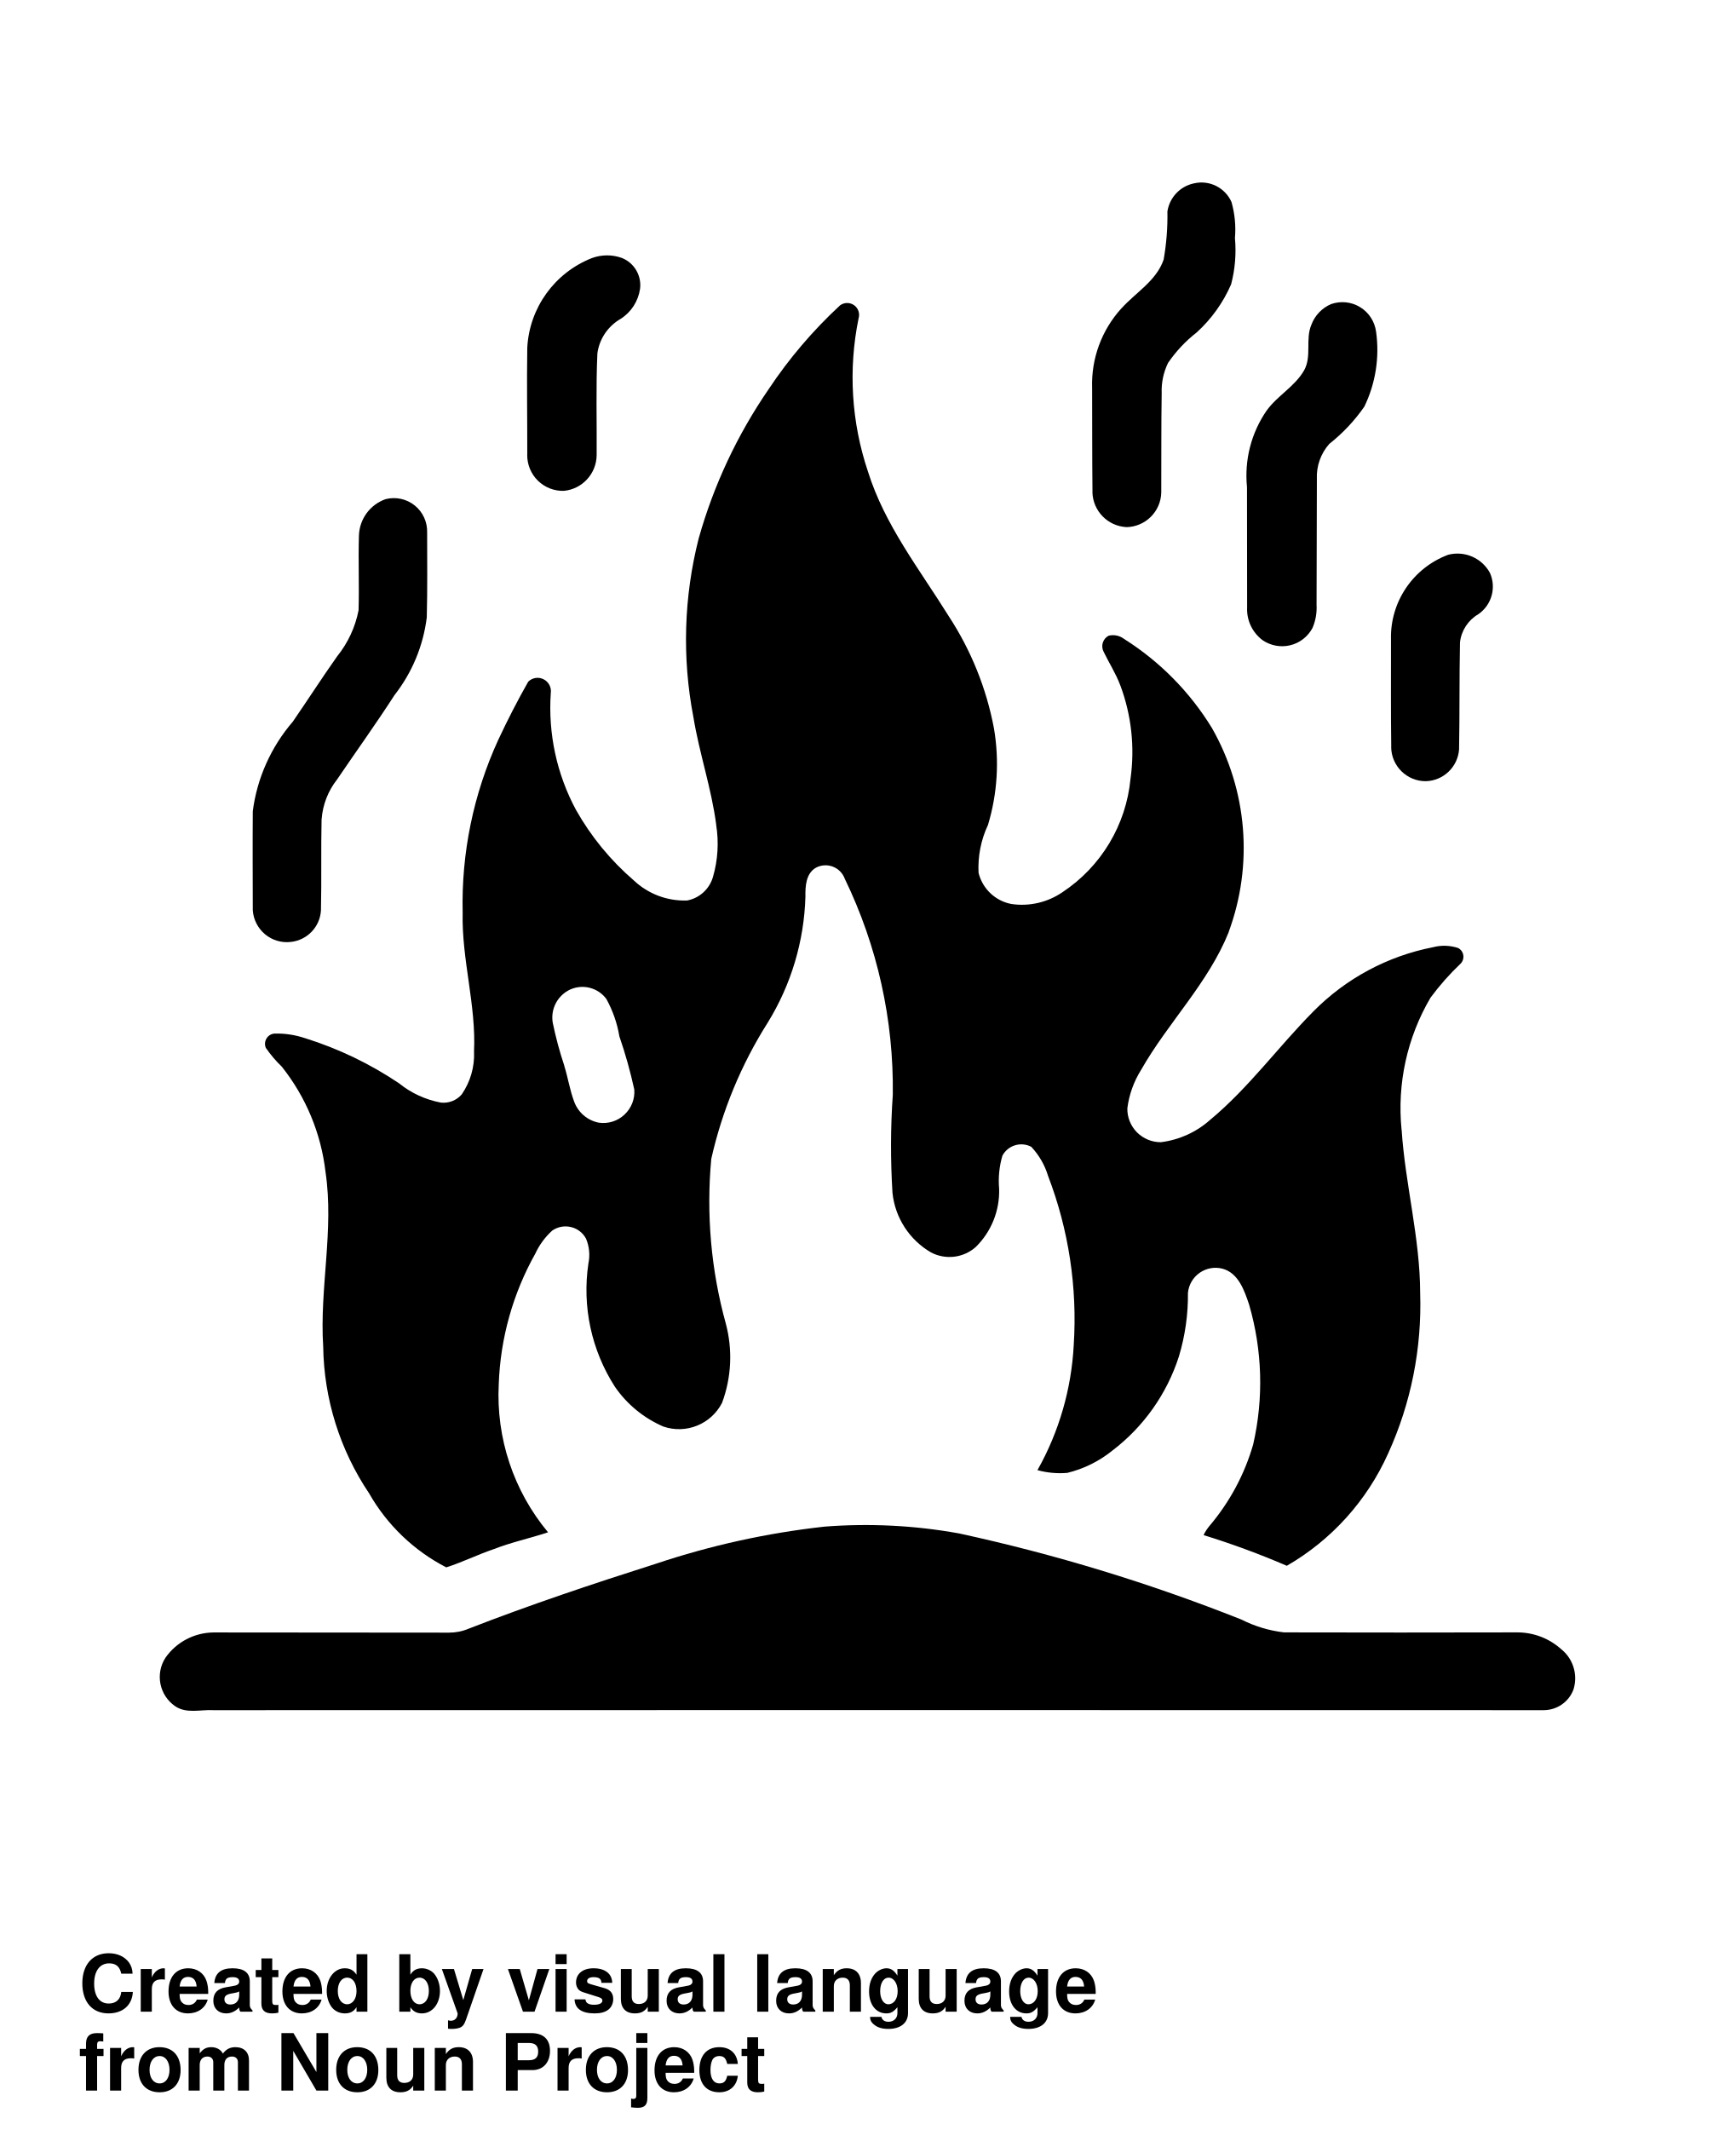
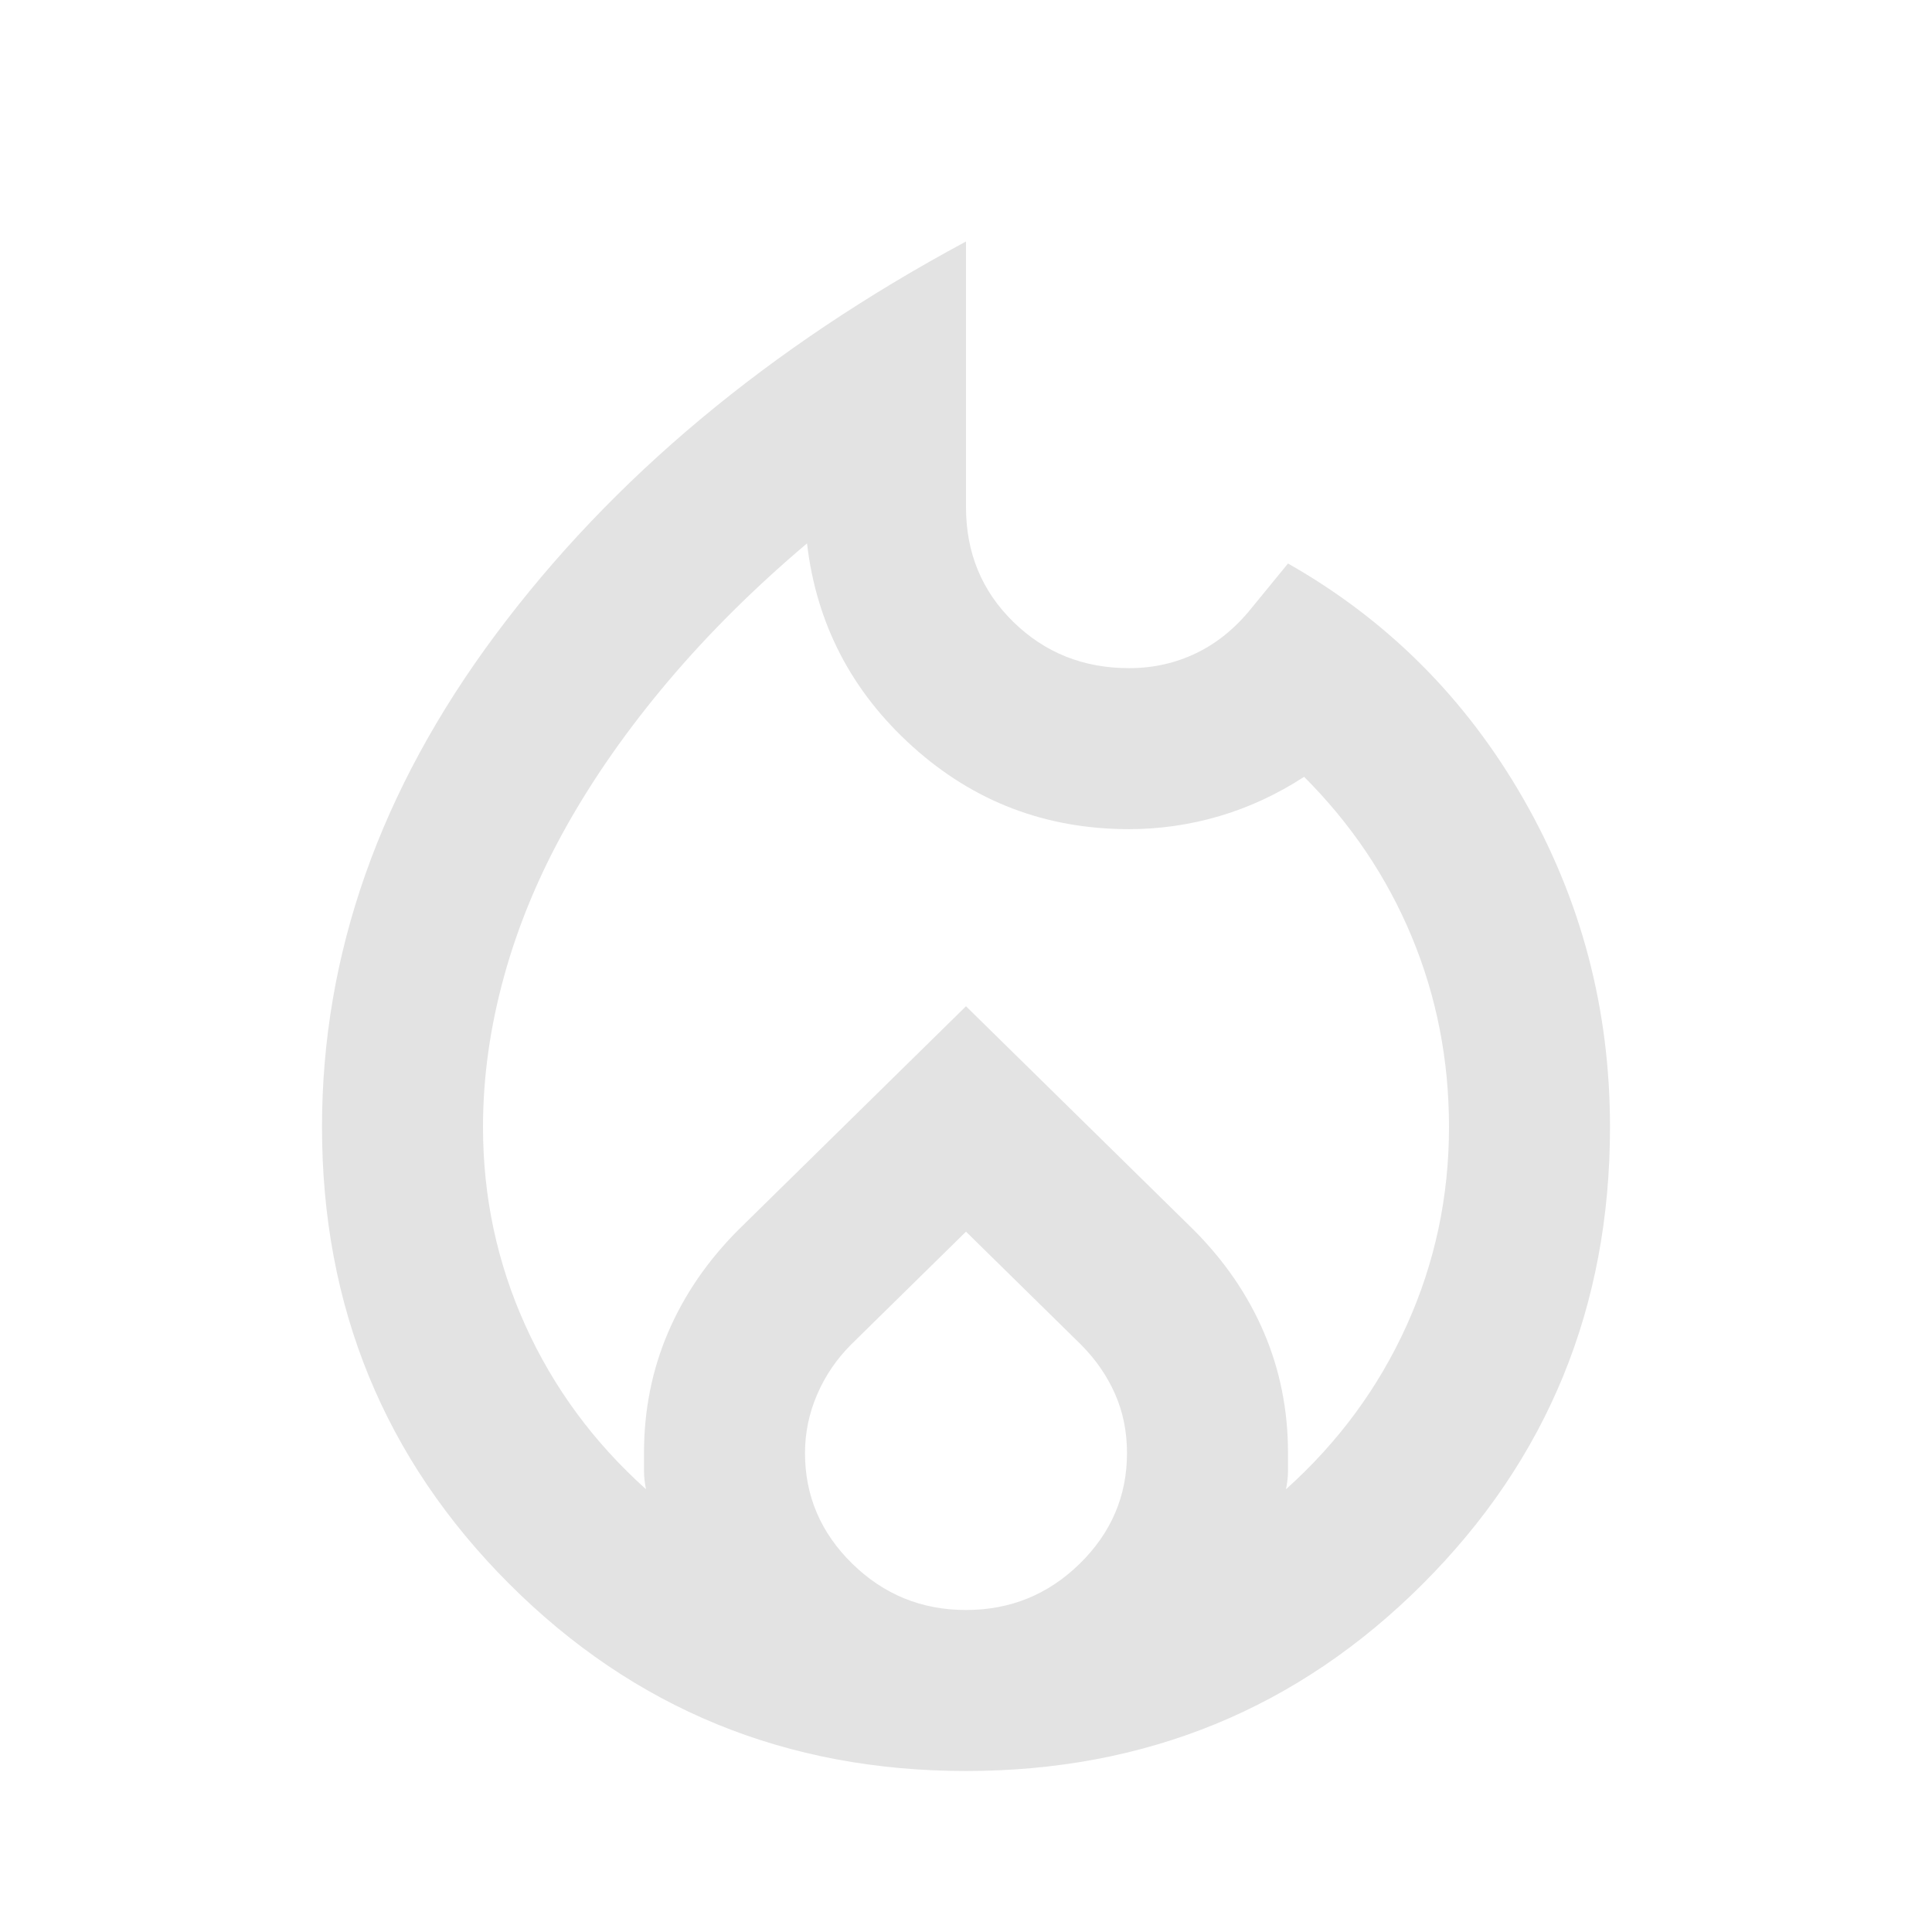
- <svg xmlns="http://www.w3.org/2000/svg" version="1.1" viewBox="-5.0 -10.0 110.0 135.0">
-   <g>
-     <path d="m66.406 23.41c1.203-0.02 2.18-0.984 2.211-2.188 0.012-2.098-0.008-4.199 0.027-6.297-0.027-0.664 0.113-1.324 0.402-1.922 0.5-0.73 1.109-1.383 1.809-1.926 0.938-0.852 1.688-1.895 2.191-3.059 0.25-0.953 0.332-1.945 0.242-2.93 0.066-0.77-0.008-1.543-0.219-2.285-0.406-0.91-1.398-1.406-2.367-1.184-0.883 0.18-1.555 0.887-1.695 1.777 0.02 1.023-0.062 2.047-0.238 3.055-0.461 1.348-1.766 2.082-2.676 3.094v-0.004c-1.254 1.375-1.922 3.188-1.859 5.047 0.008 2.203 0 4.406 0.023 6.609l-0.004 0.004c0.035 1.184 0.969 2.144 2.152 2.207z" />
-     <path d="m30.758 21.109c1.164-0.117 2.055-1.094 2.066-2.262 0.016-2.148-0.051-4.305 0.047-6.453 0.125-0.918 0.672-1.723 1.473-2.184 0.668-0.422 1.113-1.113 1.23-1.895 0.113-0.84-0.363-1.652-1.148-1.965-0.617-0.223-1.293-0.219-1.906 0.008-2.359 0.93-3.961 3.148-4.094 5.684-0.035 2.262 0.004 4.523 0 6.785h-0.004c-0.004 0.617 0.238 1.211 0.68 1.641 0.441 0.43 1.039 0.664 1.656 0.641z" />
-     <path d="m14.352 55.805c-0.621-0.211-1.27-0.312-1.922-0.297-0.215 0.004-0.414 0.117-0.527 0.301-0.117 0.18-0.137 0.41-0.051 0.605 0.297 0.43 0.637 0.832 1.012 1.191 1.531 1.926 2.492 4.238 2.773 6.684 0.547 3.68-0.387 7.367-0.148 11.059 0.047 3.316 1.059 6.551 2.91 9.301 1.141 2.004 2.84 3.633 4.891 4.691 1.02-0.324 1.98-0.805 2.992-1.148 1.125-0.441 2.316-0.695 3.461-1.074-2.188-2.625-3.301-5.977-3.125-9.391 0.102-2.902 0.895-5.738 2.316-8.27 0.258-0.559 0.625-1.059 1.082-1.469 0.348-0.238 0.777-0.316 1.188-0.215 0.406 0.098 0.754 0.367 0.949 0.738 0.207 0.496 0.258 1.047 0.148 1.57-0.406 2.723 0.191 5.496 1.68 7.812 0.766 1.113 1.832 1.988 3.074 2.523 1.441 0.492 3.023-0.148 3.719-1.504 0.598-1.609 0.68-3.363 0.238-5.023-0.938-3.394-1.246-6.93-0.922-10.438 0.691-3.062 1.898-5.981 3.578-8.633 1.484-2.406 2.309-5.16 2.391-7.984-0.012-0.656 0.027-1.473 0.668-1.84 0.328-0.176 0.719-0.199 1.07-0.066 0.348 0.133 0.625 0.41 0.754 0.762 2.07 4.269 3.113 8.961 3.047 13.703-0.145 2.07-0.148 4.144-0.02 6.211 0.164 1.578 1.074 2.981 2.445 3.777 0.926 0.484 2.051 0.348 2.832-0.344 0.988-0.969 1.527-2.309 1.484-3.695-0.062-0.703 0.008-1.414 0.207-2.094 0.352-0.66 1.172-0.91 1.832-0.562 0.488 0.523 0.855 1.152 1.062 1.84 1.309 3.414 1.863 7.066 1.629 10.715-0.145 2.789-0.93 5.508-2.301 7.938 0.617 0.168 1.258 0.227 1.895 0.172 1.047-0.254 2.019-0.738 2.856-1.414 1.98-1.508 3.453-3.59 4.215-5.961 0.395-1.309 0.59-2.668 0.574-4.035 0.051-0.512 0.32-0.973 0.742-1.27 0.422-0.293 0.949-0.391 1.445-0.262 1.016 0.273 1.391 1.383 1.691 2.277 0.84 2.883 0.93 5.934 0.258 8.863-0.547 1.902-1.496 3.664-2.777 5.172-0.145 0.176-0.27 0.367-0.367 0.574 1.793 0.555 3.555 1.203 5.277 1.945 2.836-1.637 5.082-4.129 6.422-7.117 1.453-3.188 2.144-6.668 2.031-10.172-0.008-3.492-0.949-6.887-1.176-10.355h-0.004c-0.289-2.91 0.352-5.84 1.836-8.363 0.57-0.773 1.211-1.496 1.906-2.156 0.141-0.141 0.203-0.344 0.172-0.539-0.031-0.199-0.156-0.367-0.336-0.457-0.512-0.164-1.059-0.184-1.578-0.047-2.887 0.562-5.535 1.984-7.598 4.078-2.227 2.246-4.094 4.84-6.539 6.867-0.871 0.777-1.961 1.27-3.121 1.414-0.566 0.004-1.113-0.223-1.516-0.625-0.398-0.406-0.621-0.953-0.609-1.523 0.109-0.867 0.41-1.699 0.875-2.441 1.707-3 4.25-5.488 5.551-8.727l-0.004-0.004c1.574-4.254 1.188-8.988-1.059-12.93-1.398-2.285-3.301-4.215-5.566-5.644-0.277-0.215-0.637-0.289-0.977-0.211-0.18 0.09-0.312 0.25-0.375 0.441-0.062 0.191-0.043 0.398 0.051 0.578 0.344 0.715 0.781 1.387 1.059 2.137v-0.004c0.707 1.891 0.926 3.926 0.645 5.922-0.277 2.918-1.859 5.559-4.305 7.18-0.949 0.652-2.106 0.922-3.242 0.754-1.023-0.191-1.84-0.969-2.086-1.98-0.051-1.043 0.152-2.086 0.598-3.031 0.598-1.984 0.727-4.078 0.379-6.121-0.477-2.531-1.449-4.941-2.859-7.098-1.848-2.969-4.066-5.785-5.125-9.168-1.055-3.129-1.262-6.484-0.598-9.719 0.094-0.312-0.02-0.648-0.285-0.836-0.27-0.188-0.625-0.184-0.887 0.008-1.715 1.586-3.234 3.367-4.527 5.312-1.988 2.891-3.488 6.086-4.438 9.465-0.941 3.699-1.059 7.566-0.336 11.316 0.375 2.301 1.148 4.519 1.449 6.836h-0.004c0.176 1.098 0.109 2.219-0.199 3.285-0.215 0.773-0.852 1.359-1.641 1.508-1.25 0.047-2.469-0.41-3.383-1.273-1.469-1.266-2.711-2.777-3.664-4.469-1.219-2.266-1.773-4.832-1.598-7.398 0.055-0.359-0.129-0.715-0.453-0.879-0.324-0.168-0.719-0.105-0.977 0.152-0.684 1.203-1.316 2.438-1.902 3.691-1.574 3.434-2.344 7.18-2.254 10.957-0.07 2.965 0.867 5.852 0.719 8.82h0.004c0.035 0.957-0.238 1.898-0.781 2.688-0.328 0.383-0.828 0.578-1.328 0.52-0.973-0.184-1.883-0.602-2.648-1.223-1.836-1.234-3.836-2.195-5.945-2.856zm16.82-3.102-0.004 0.004c0.809-0.352 1.75-0.098 2.273 0.609 0.406 0.738 0.688 1.543 0.824 2.371 0.383 1.105 0.695 2.227 0.945 3.367 0.047 0.598-0.184 1.18-0.621 1.59-0.434 0.41-1.035 0.598-1.625 0.512-0.734-0.141-1.332-0.664-1.578-1.367-0.27-0.73-0.383-1.504-0.617-2.242l0.004-0.004c-0.301-0.895-0.543-1.809-0.734-2.731-0.145-0.879 0.32-1.742 1.129-2.106z" />
-     <path d="m74.059 28.52c-0.031 0.801 0.332 1.562 0.969 2.047 0.512 0.355 1.152 0.477 1.758 0.332 0.609-0.145 1.125-0.547 1.418-1.098 0.199-0.461 0.285-0.961 0.258-1.461 0.004-2.656 0.012-5.316 0.02-7.973-0.039-0.816 0.242-1.617 0.785-2.231 0.852-0.672 1.602-1.469 2.223-2.363 0.715-1.473 0.973-3.125 0.746-4.746-0.086-0.648-0.457-1.223-1.016-1.562-0.555-0.34-1.234-0.406-1.848-0.188-0.57 0.25-1.016 0.715-1.234 1.297-0.402 0.922 0.035 2.004-0.465 2.898-0.586 1.027-1.695 1.602-2.379 2.555-0.977 1.418-1.414 3.133-1.242 4.848 0.004 2.547 0 5.094 0.008 7.644z" />
-     <path d="m13.449 49.699c1.035-0.117 1.84-0.961 1.898-2.004 0.043-1.926-0.004-3.856 0.039-5.781h0.004c0.07-0.914 0.41-1.789 0.977-2.508 1.211-1.785 2.473-3.535 3.641-5.348 1.117-1.426 1.824-3.129 2.047-4.926 0.047-1.789 0.023-3.582 0.023-5.371 0.023-0.668-0.266-1.305-0.785-1.723-0.516-0.418-1.203-0.566-1.848-0.402-0.992 0.348-1.664 1.27-1.691 2.32-0.047 1.574 0.023 3.148-0.023 4.723-0.207 1.07-0.676 2.074-1.359 2.922-0.965 1.363-1.863 2.766-2.812 4.141-1.379 1.602-2.262 3.574-2.535 5.668-0.016 2.094-0.004 4.188 0 6.281 0.039 0.594 0.324 1.145 0.781 1.527 0.457 0.379 1.055 0.555 1.645 0.48z" />
-     <path d="m85.398 39.512c1.109-0.035 2.012-0.898 2.098-2.008 0.043-2.266 0.012-4.531 0.059-6.793v0.004c0.082-0.746 0.512-1.406 1.16-1.785 0.848-0.582 1.156-1.684 0.738-2.621-0.516-0.945-1.605-1.418-2.648-1.148-2.234 0.836-3.691 2.996-3.625 5.379 0.004 2.269-0.016 4.539 0.016 6.805l-0.004 0.004c0.012 1.203 1 2.176 2.207 2.164z" />
-     <path d="m94.016 94.566c-0.773-0.715-1.789-1.109-2.844-1.105-4.926 0.012-9.852 0.012-14.773 0-0.945-0.109-1.859-0.387-2.707-0.816-5.809-2.305-11.793-4.133-17.898-5.457-2.812-0.508-5.676-0.652-8.523-0.43-3.637 0.402-7.219 1.191-10.691 2.352-3.992 1.27-7.969 2.598-11.871 4.117-0.395 0.168-0.816 0.25-1.242 0.25-4.981 0-9.961-0.004-14.941-0.012-1.207 0.016-2.336 0.605-3.031 1.594-0.668 1.02-0.398 2.387 0.605 3.078 0.719 0.496 1.617 0.207 2.426 0.254 28.113-0.008 56.227-0.008 84.34 0 0.84-0.004 1.59-0.523 1.883-1.309 0.285-0.91 0-1.902-0.73-2.516z" />
-   </g>
-   <text x="0.0" y="117.5" font-size="5.0" font-weight="bold" font-family="Arbeit Regular, Helvetica, Arial-Unicode, Arial, Sans-serif" fill="#000000">Created by visual language</text>
-   <text x="0.0" y="122.5" font-size="5.0" font-weight="bold" font-family="Arbeit Regular, Helvetica, Arial-Unicode, Arial, Sans-serif" fill="#000000">from Noun Project</text>
+ <svg xmlns="http://www.w3.org/2000/svg" height="24px" viewBox="0 -960 960 960" width="24px" fill="#e3e3e3">
+   <path d="M240-400q0 52 21 98.5t60 81.5q-1-5-1-9v-9q0-32 12-60t35-51l113-111 113 111q23 23 35 51t12 60v9q0 4-1 9 39-35 60-81.5t21-98.5q0-50-18.5-94.5T648-574q-20 13-42 19.5t-45 6.5q-62 0-107.5-41T401-690q-39 33-69 68.5t-50.5 72Q261-513 250.5-475T240-400Zm240 52-57 56q-11 11-17 25t-6 29q0 32 23.5 55t56.5 23q33 0 56.5-23t23.5-55q0-16-6-29.5T537-292l-57-56Zm0-492v132q0 34 23.5 57t57.5 23q18 0 33.5-7.5T622-658l18-22q74 42 117 117t43 163q0 134-93 227T480-80q-134 0-227-93t-93-227q0-129 86.5-245T480-840Z" />
</svg>
